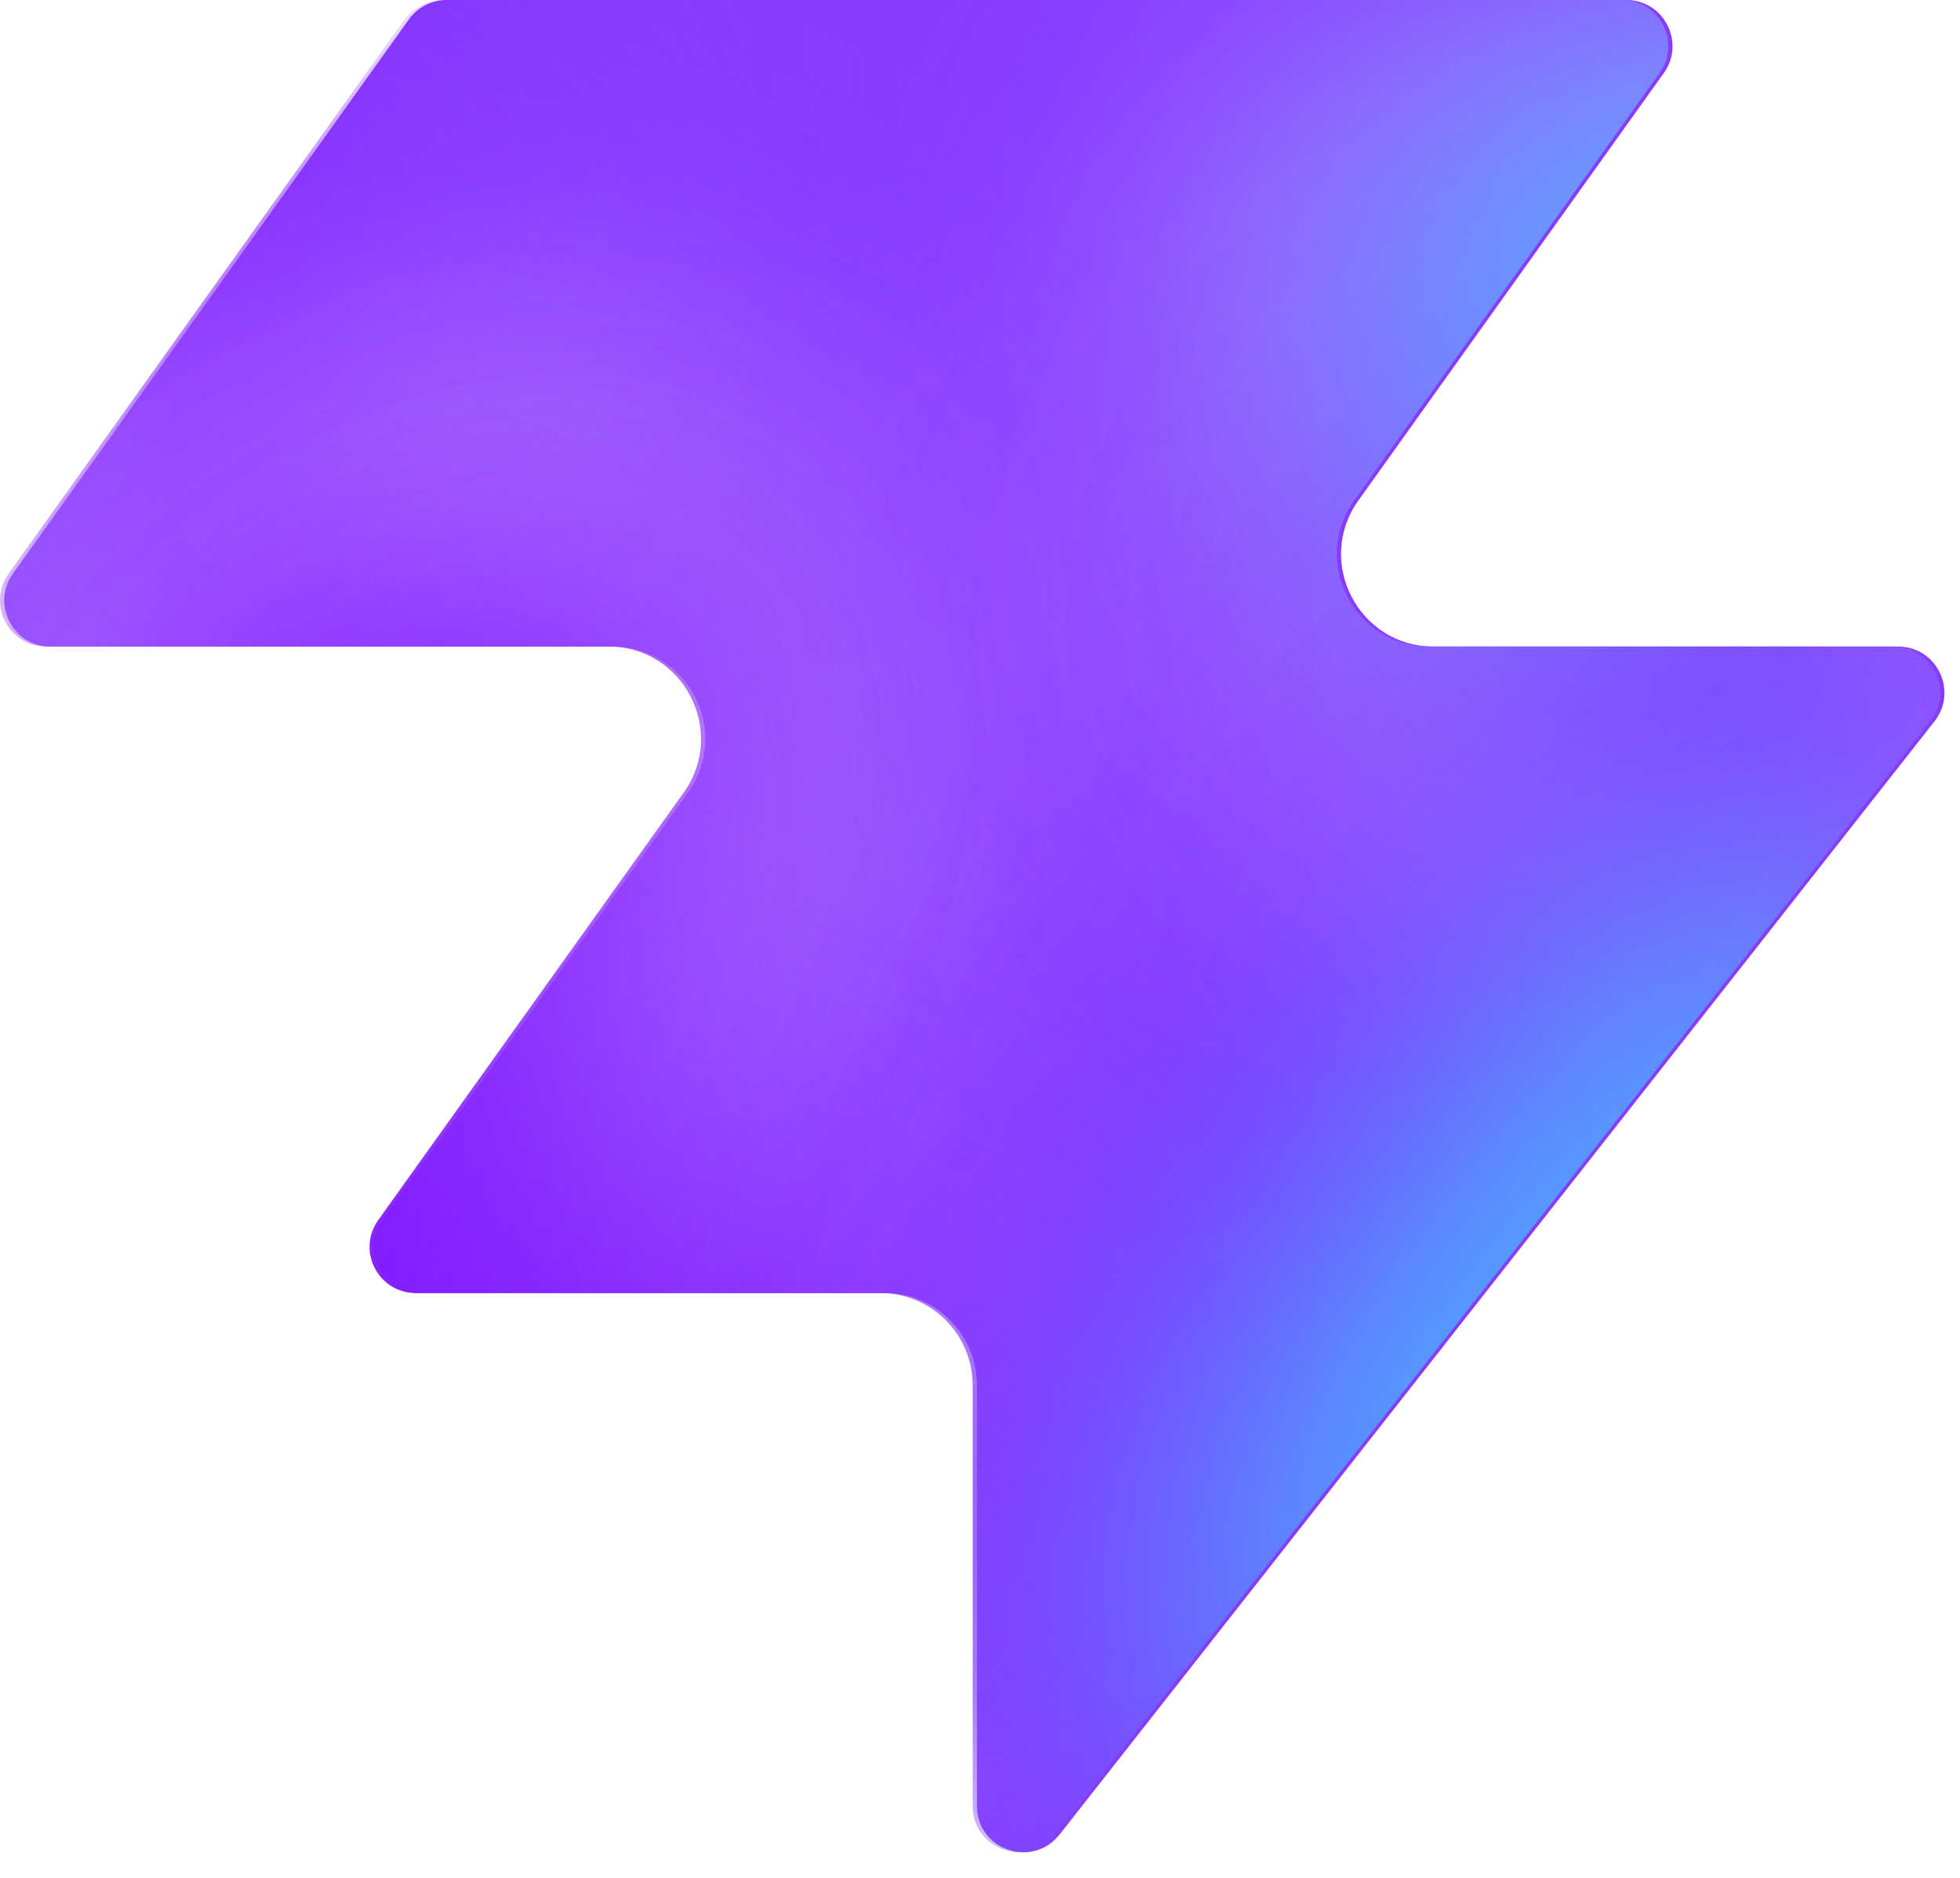
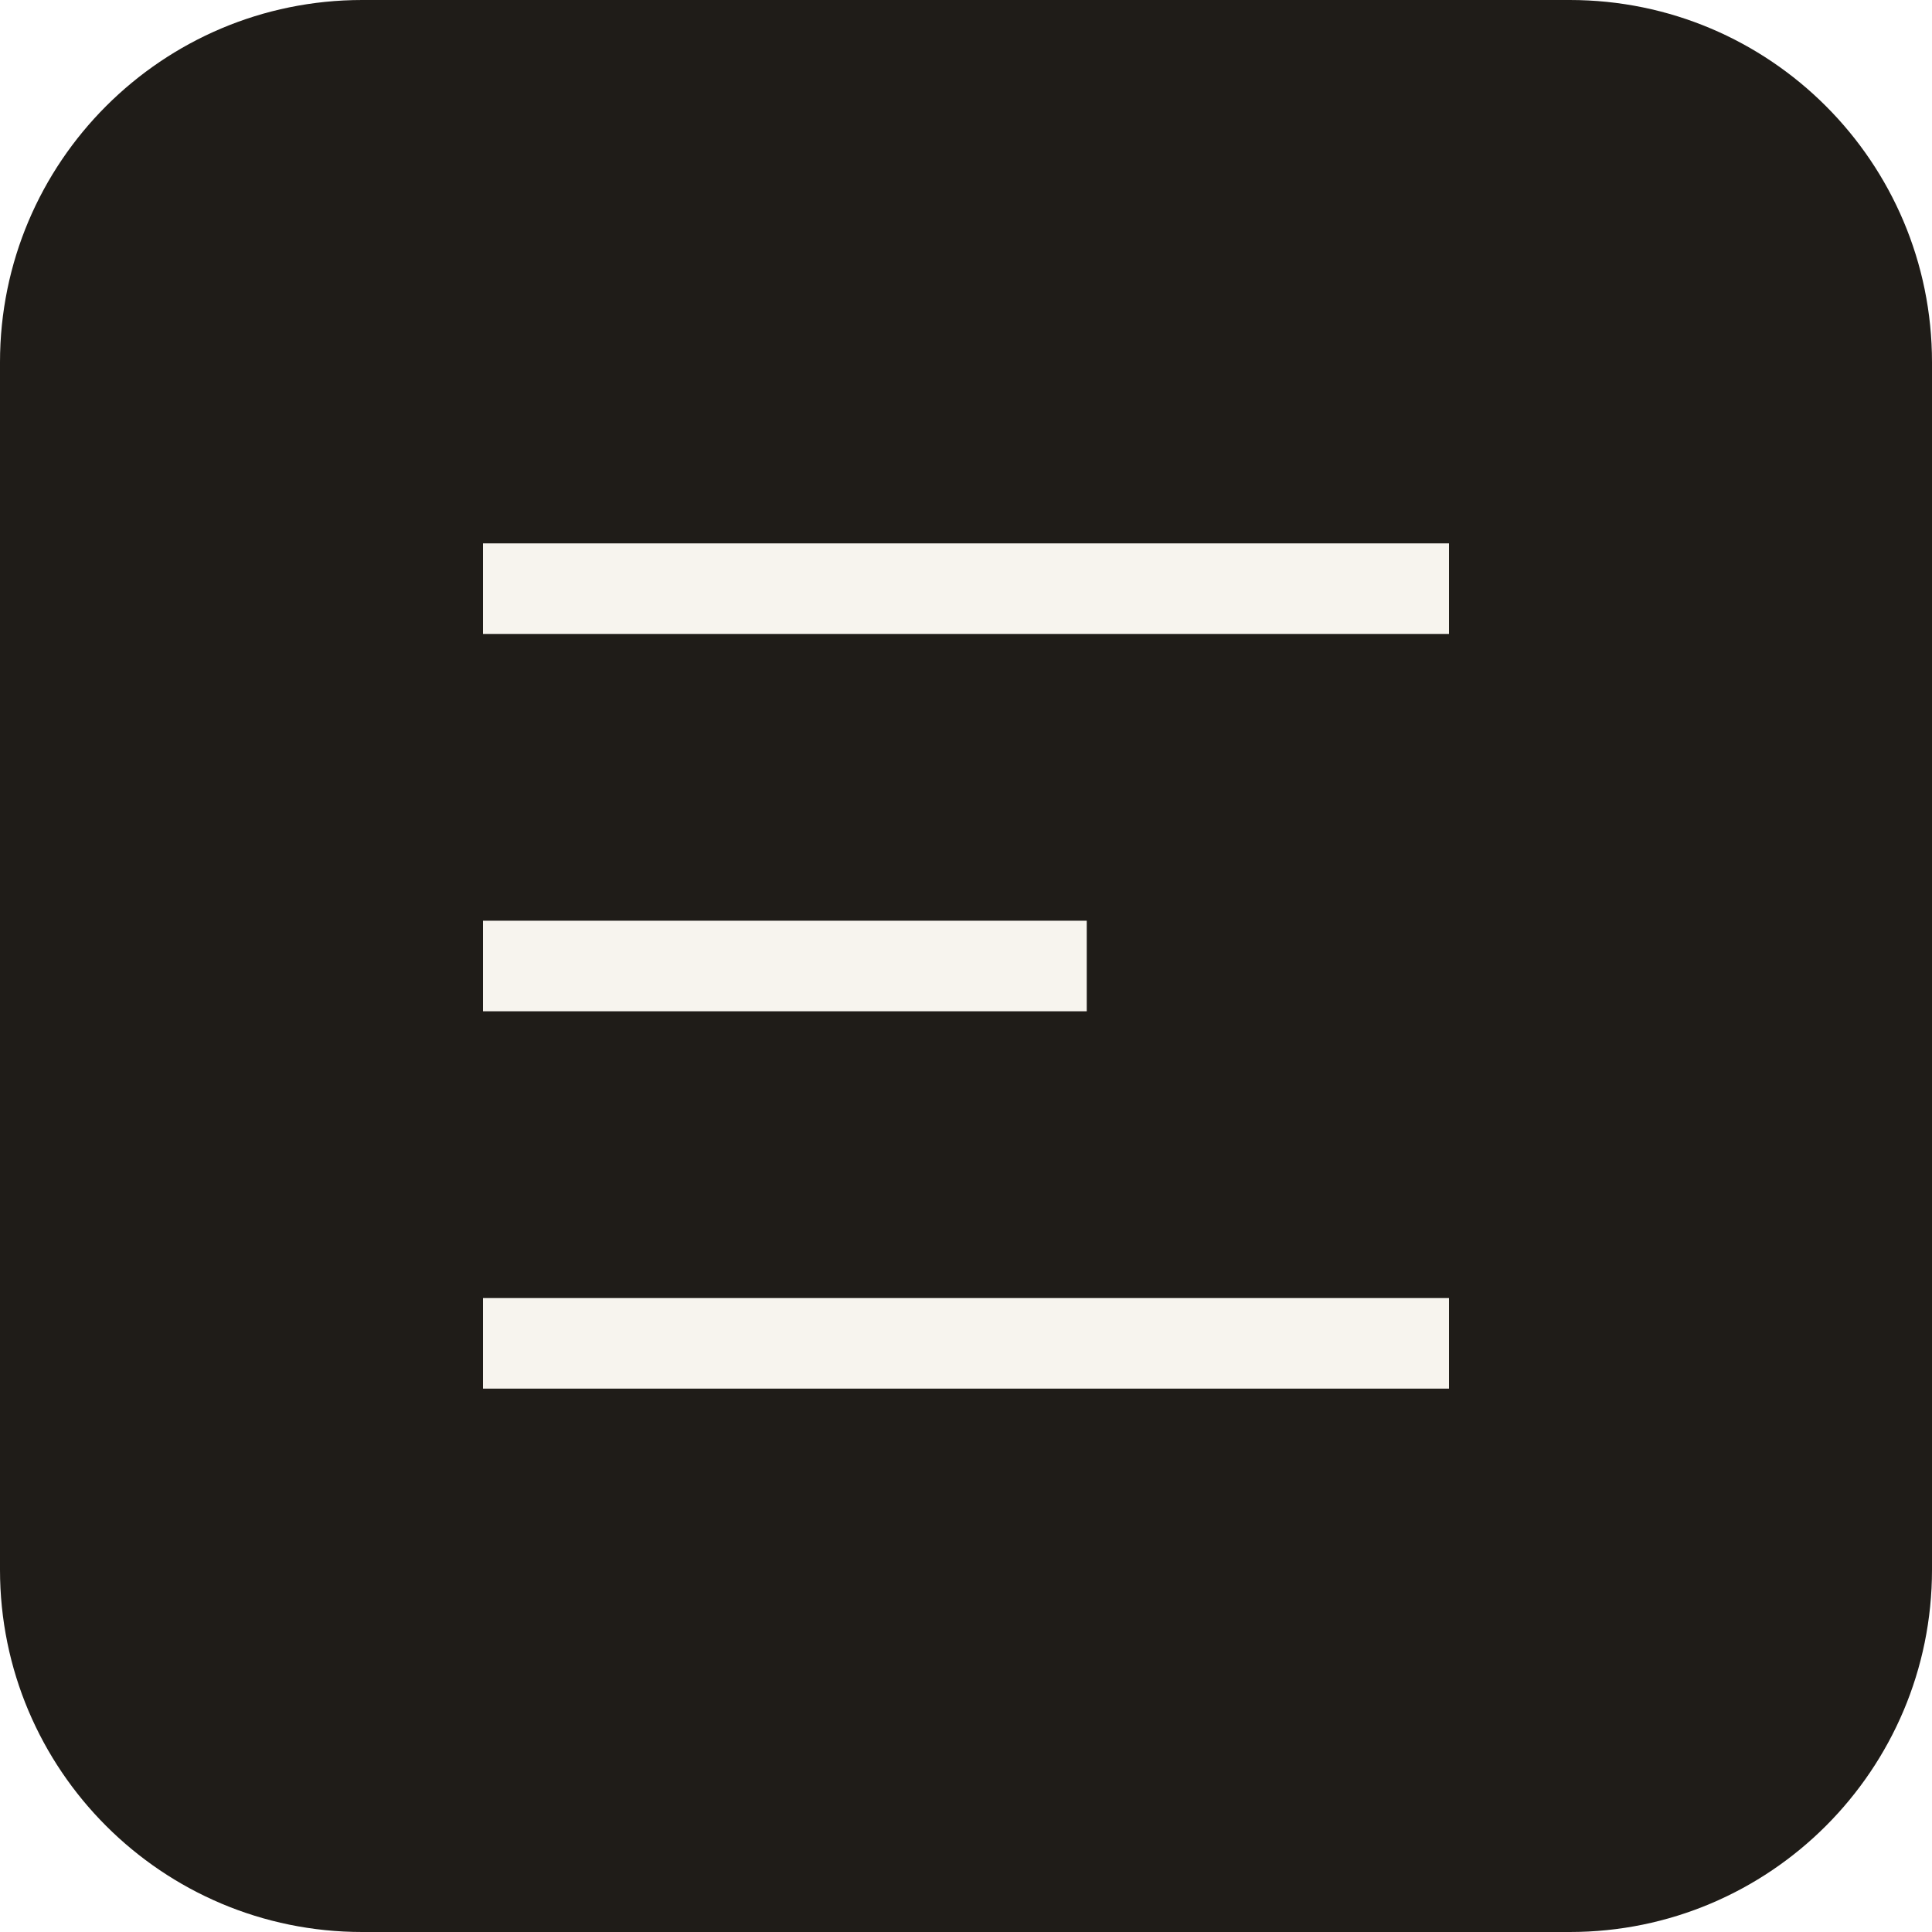
- <svg xmlns="http://www.w3.org/2000/svg" width="48" height="46" fill="none" viewBox="0 0 48 46">
-   <path fill="#863bff" d="M25.946 44.938c-.664.845-2.021.375-2.021-.698V33.937a2.26 2.26 0 0 0-2.262-2.262H10.287c-.92 0-1.456-1.04-.92-1.788l7.48-10.471c1.07-1.497 0-3.578-1.842-3.578H1.237c-.92 0-1.456-1.04-.92-1.788L10.013.474c.214-.297.556-.474.92-.474h28.894c.92 0 1.456 1.04.92 1.788l-7.48 10.471c-1.07 1.498 0 3.579 1.842 3.579h11.377c.943 0 1.473 1.088.89 1.83L25.947 44.94z" style="fill:#863bff;fill:color(display-p3 .525 .23 1);fill-opacity:1" />
-   <mask id="a" width="48" height="46" x="0" y="0" maskUnits="userSpaceOnUse" style="mask-type:alpha">
-     <path fill="#000" d="M25.842 44.938c-.664.844-2.021.375-2.021-.698V33.937a2.26 2.26 0 0 0-2.262-2.262H10.183c-.92 0-1.456-1.04-.92-1.788l7.48-10.471c1.07-1.498 0-3.579-1.842-3.579H1.133c-.92 0-1.456-1.04-.92-1.787L9.91.473c.214-.297.556-.474.92-.474h28.894c.92 0 1.456 1.04.92 1.788l-7.48 10.471c-1.07 1.498 0 3.578 1.842 3.578h11.377c.943 0 1.473 1.088.89 1.832L25.843 44.94z" style="fill:#000;fill-opacity:1" />
-   </mask>
-   <g mask="url(#a)">
-     <g filter="url(#b)">
-       <ellipse cx="5.508" cy="14.704" fill="#ede6ff" rx="5.508" ry="14.704" style="fill:#ede6ff;fill:color(display-p3 .927 .903 1);fill-opacity:1" transform="matrix(.00324 1 1 -.00324 -4.47 31.516)" />
-     </g>
-     <g filter="url(#c)">
-       <ellipse cx="10.399" cy="29.851" fill="#ede6ff" rx="10.399" ry="29.851" style="fill:#ede6ff;fill:color(display-p3 .927 .903 1);fill-opacity:1" transform="matrix(.00324 1 1 -.00324 -39.328 7.883)" />
-     </g>
-     <g filter="url(#d)">
-       <ellipse cx="5.508" cy="30.487" fill="#7e14ff" rx="5.508" ry="30.487" style="fill:#7e14ff;fill:color(display-p3 .492 .077 1);fill-opacity:1" transform="rotate(89.814 -25.913 -14.639)scale(1 -1)" />
-     </g>
-     <g filter="url(#e)">
-       <ellipse cx="5.508" cy="30.599" fill="#7e14ff" rx="5.508" ry="30.599" style="fill:#7e14ff;fill:color(display-p3 .492 .077 1);fill-opacity:1" transform="rotate(89.814 -32.644 -3.334)scale(1 -1)" />
-     </g>
-     <g filter="url(#f)">
-       <ellipse cx="5.508" cy="30.599" fill="#7e14ff" rx="5.508" ry="30.599" style="fill:#7e14ff;fill:color(display-p3 .492 .077 1);fill-opacity:1" transform="matrix(.00324 1 1 -.00324 -34.34 30.47)" />
-     </g>
-     <g filter="url(#g)">
-       <ellipse cx="14.072" cy="22.078" fill="#ede6ff" rx="14.072" ry="22.078" style="fill:#ede6ff;fill:color(display-p3 .927 .903 1);fill-opacity:1" transform="rotate(93.35 24.506 48.493)scale(-1 1)" />
-     </g>
-     <g filter="url(#h)">
-       <ellipse cx="3.47" cy="21.501" fill="#7e14ff" rx="3.47" ry="21.501" style="fill:#7e14ff;fill:color(display-p3 .492 .077 1);fill-opacity:1" transform="rotate(89.009 28.708 47.59)scale(-1 1)" />
-     </g>
-     <g filter="url(#i)">
-       <ellipse cx="3.47" cy="21.501" fill="#7e14ff" rx="3.47" ry="21.501" style="fill:#7e14ff;fill:color(display-p3 .492 .077 1);fill-opacity:1" transform="rotate(89.009 28.708 47.59)scale(-1 1)" />
-     </g>
-     <g filter="url(#j)">
-       <ellipse cx=".387" cy="8.972" fill="#7e14ff" rx="4.407" ry="29.108" style="fill:#7e14ff;fill:color(display-p3 .492 .077 1);fill-opacity:1" transform="rotate(39.51 .387 8.972)" />
-     </g>
-     <g filter="url(#k)">
-       <ellipse cx="47.523" cy="-6.092" fill="#7e14ff" rx="4.407" ry="29.108" style="fill:#7e14ff;fill:color(display-p3 .492 .077 1);fill-opacity:1" transform="rotate(37.892 47.523 -6.092)" />
-     </g>
-     <g filter="url(#l)">
-       <ellipse cx="41.412" cy="6.333" fill="#47bfff" rx="5.971" ry="9.665" style="fill:#47bfff;fill:color(display-p3 .28 .748 1);fill-opacity:1" transform="rotate(37.892 41.412 6.333)" />
-     </g>
-     <g filter="url(#m)">
-       <ellipse cx="-1.879" cy="38.332" fill="#7e14ff" rx="4.407" ry="29.108" style="fill:#7e14ff;fill:color(display-p3 .492 .077 1);fill-opacity:1" transform="rotate(37.892 -1.88 38.332)" />
-     </g>
-     <g filter="url(#n)">
-       <ellipse cx="-1.879" cy="38.332" fill="#7e14ff" rx="4.407" ry="29.108" style="fill:#7e14ff;fill:color(display-p3 .492 .077 1);fill-opacity:1" transform="rotate(37.892 -1.88 38.332)" />
-     </g>
-     <g filter="url(#o)">
-       <ellipse cx="35.651" cy="29.907" fill="#7e14ff" rx="4.407" ry="29.108" style="fill:#7e14ff;fill:color(display-p3 .492 .077 1);fill-opacity:1" transform="rotate(37.892 35.651 29.907)" />
-     </g>
-     <g filter="url(#p)">
-       <ellipse cx="38.418" cy="32.4" fill="#47bfff" rx="5.971" ry="15.297" style="fill:#47bfff;fill:color(display-p3 .28 .748 1);fill-opacity:1" transform="rotate(37.892 38.418 32.4)" />
-     </g>
-   </g>
-   <defs>
-     <filter id="b" width="60.045" height="41.654" x="-19.77" y="16.149" color-interpolation-filters="sRGB" filterUnits="userSpaceOnUse">
-       <feFlood flood-opacity="0" result="BackgroundImageFix" />
-       <feBlend in="SourceGraphic" in2="BackgroundImageFix" result="shape" />
-       <feGaussianBlur result="effect1_foregroundBlur_2002_17158" stdDeviation="7.659" />
-     </filter>
-     <filter id="c" width="90.34" height="51.437" x="-54.613" y="-7.533" color-interpolation-filters="sRGB" filterUnits="userSpaceOnUse">
-       <feFlood flood-opacity="0" result="BackgroundImageFix" />
-       <feBlend in="SourceGraphic" in2="BackgroundImageFix" result="shape" />
-       <feGaussianBlur result="effect1_foregroundBlur_2002_17158" stdDeviation="7.659" />
-     </filter>
-     <filter id="d" width="79.355" height="29.4" x="-49.64" y="2.03" color-interpolation-filters="sRGB" filterUnits="userSpaceOnUse">
-       <feFlood flood-opacity="0" result="BackgroundImageFix" />
-       <feBlend in="SourceGraphic" in2="BackgroundImageFix" result="shape" />
-       <feGaussianBlur result="effect1_foregroundBlur_2002_17158" stdDeviation="4.596" />
-     </filter>
-     <filter id="e" width="79.579" height="29.4" x="-45.045" y="20.029" color-interpolation-filters="sRGB" filterUnits="userSpaceOnUse">
-       <feFlood flood-opacity="0" result="BackgroundImageFix" />
-       <feBlend in="SourceGraphic" in2="BackgroundImageFix" result="shape" />
-       <feGaussianBlur result="effect1_foregroundBlur_2002_17158" stdDeviation="4.596" />
-     </filter>
-     <filter id="f" width="79.579" height="29.4" x="-43.513" y="21.178" color-interpolation-filters="sRGB" filterUnits="userSpaceOnUse">
-       <feFlood flood-opacity="0" result="BackgroundImageFix" />
-       <feBlend in="SourceGraphic" in2="BackgroundImageFix" result="shape" />
-       <feGaussianBlur result="effect1_foregroundBlur_2002_17158" stdDeviation="4.596" />
-     </filter>
-     <filter id="g" width="74.749" height="58.852" x="15.756" y="-17.901" color-interpolation-filters="sRGB" filterUnits="userSpaceOnUse">
-       <feFlood flood-opacity="0" result="BackgroundImageFix" />
-       <feBlend in="SourceGraphic" in2="BackgroundImageFix" result="shape" />
-       <feGaussianBlur result="effect1_foregroundBlur_2002_17158" stdDeviation="7.659" />
-     </filter>
-     <filter id="h" width="61.377" height="25.362" x="23.548" y="2.284" color-interpolation-filters="sRGB" filterUnits="userSpaceOnUse">
-       <feFlood flood-opacity="0" result="BackgroundImageFix" />
-       <feBlend in="SourceGraphic" in2="BackgroundImageFix" result="shape" />
-       <feGaussianBlur result="effect1_foregroundBlur_2002_17158" stdDeviation="4.596" />
-     </filter>
-     <filter id="i" width="61.377" height="25.362" x="23.548" y="2.284" color-interpolation-filters="sRGB" filterUnits="userSpaceOnUse">
-       <feFlood flood-opacity="0" result="BackgroundImageFix" />
-       <feBlend in="SourceGraphic" in2="BackgroundImageFix" result="shape" />
-       <feGaussianBlur result="effect1_foregroundBlur_2002_17158" stdDeviation="4.596" />
-     </filter>
-     <filter id="j" width="56.045" height="63.649" x="-27.636" y="-22.853" color-interpolation-filters="sRGB" filterUnits="userSpaceOnUse">
-       <feFlood flood-opacity="0" result="BackgroundImageFix" />
-       <feBlend in="SourceGraphic" in2="BackgroundImageFix" result="shape" />
-       <feGaussianBlur result="effect1_foregroundBlur_2002_17158" stdDeviation="4.596" />
-     </filter>
-     <filter id="k" width="54.814" height="64.646" x="20.116" y="-38.415" color-interpolation-filters="sRGB" filterUnits="userSpaceOnUse">
-       <feFlood flood-opacity="0" result="BackgroundImageFix" />
-       <feBlend in="SourceGraphic" in2="BackgroundImageFix" result="shape" />
-       <feGaussianBlur result="effect1_foregroundBlur_2002_17158" stdDeviation="4.596" />
-     </filter>
-     <filter id="l" width="33.541" height="35.313" x="24.641" y="-11.323" color-interpolation-filters="sRGB" filterUnits="userSpaceOnUse">
-       <feFlood flood-opacity="0" result="BackgroundImageFix" />
-       <feBlend in="SourceGraphic" in2="BackgroundImageFix" result="shape" />
-       <feGaussianBlur result="effect1_foregroundBlur_2002_17158" stdDeviation="4.596" />
-     </filter>
-     <filter id="m" width="54.814" height="64.646" x="-29.286" y="6.009" color-interpolation-filters="sRGB" filterUnits="userSpaceOnUse">
-       <feFlood flood-opacity="0" result="BackgroundImageFix" />
-       <feBlend in="SourceGraphic" in2="BackgroundImageFix" result="shape" />
-       <feGaussianBlur result="effect1_foregroundBlur_2002_17158" stdDeviation="4.596" />
-     </filter>
-     <filter id="n" width="54.814" height="64.646" x="-29.286" y="6.009" color-interpolation-filters="sRGB" filterUnits="userSpaceOnUse">
-       <feFlood flood-opacity="0" result="BackgroundImageFix" />
-       <feBlend in="SourceGraphic" in2="BackgroundImageFix" result="shape" />
-       <feGaussianBlur result="effect1_foregroundBlur_2002_17158" stdDeviation="4.596" />
-     </filter>
-     <filter id="o" width="54.814" height="64.646" x="8.244" y="-2.416" color-interpolation-filters="sRGB" filterUnits="userSpaceOnUse">
-       <feFlood flood-opacity="0" result="BackgroundImageFix" />
-       <feBlend in="SourceGraphic" in2="BackgroundImageFix" result="shape" />
-       <feGaussianBlur result="effect1_foregroundBlur_2002_17158" stdDeviation="4.596" />
-     </filter>
-     <filter id="p" width="39.409" height="43.623" x="18.713" y="10.588" color-interpolation-filters="sRGB" filterUnits="userSpaceOnUse">
-       <feFlood flood-opacity="0" result="BackgroundImageFix" />
-       <feBlend in="SourceGraphic" in2="BackgroundImageFix" result="shape" />
-       <feGaussianBlur result="effect1_foregroundBlur_2002_17158" stdDeviation="4.596" />
-     </filter>
-   </defs>
+ <svg xmlns="http://www.w3.org/2000/svg" viewBox="0 0 32 32">
+   <style>
+     rect { fill: #1f1c18 }
+     path { fill: #f7f4ee }
+     @media (prefers-color-scheme: dark) {
+       rect { fill: #ece7de }
+       path { fill: #161412 }
+     }
+   </style>
+   <rect width="32" height="32" rx="6" />
+   <path d="M8 21.5h16v1.5H8zM8 9h16v1.5H8zM8 15.25h10v1.5H8z" />
</svg>
